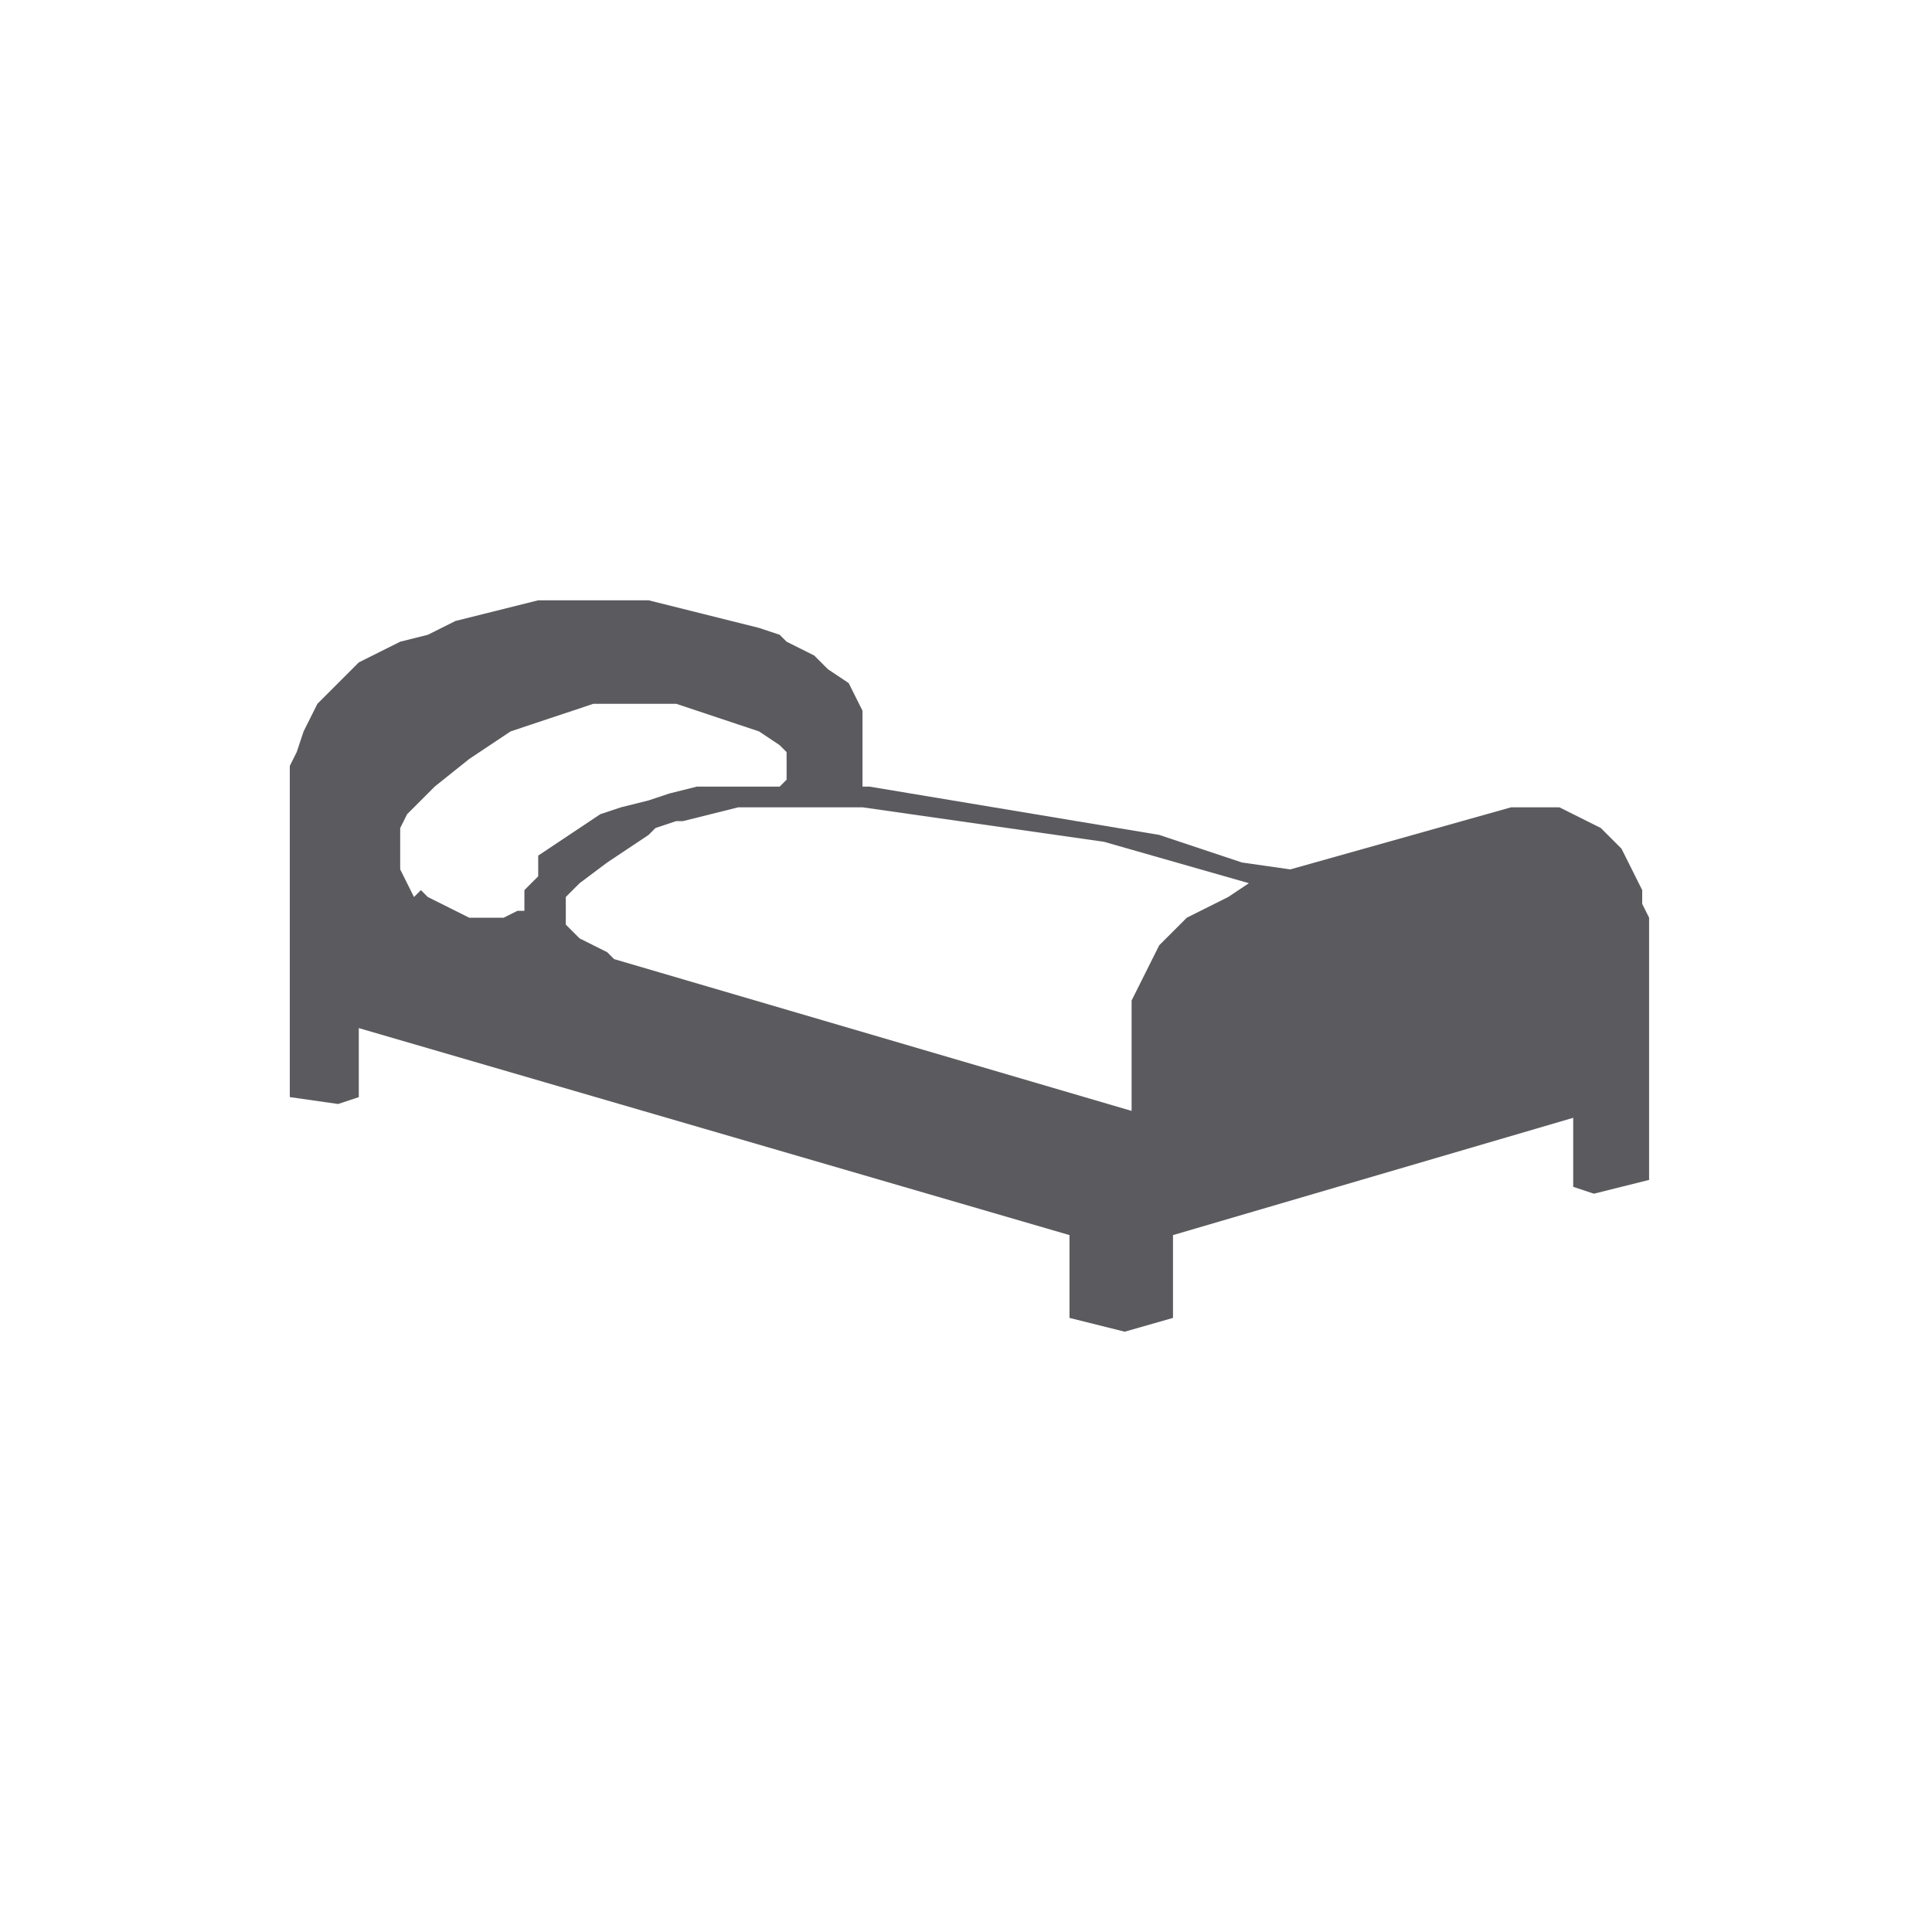
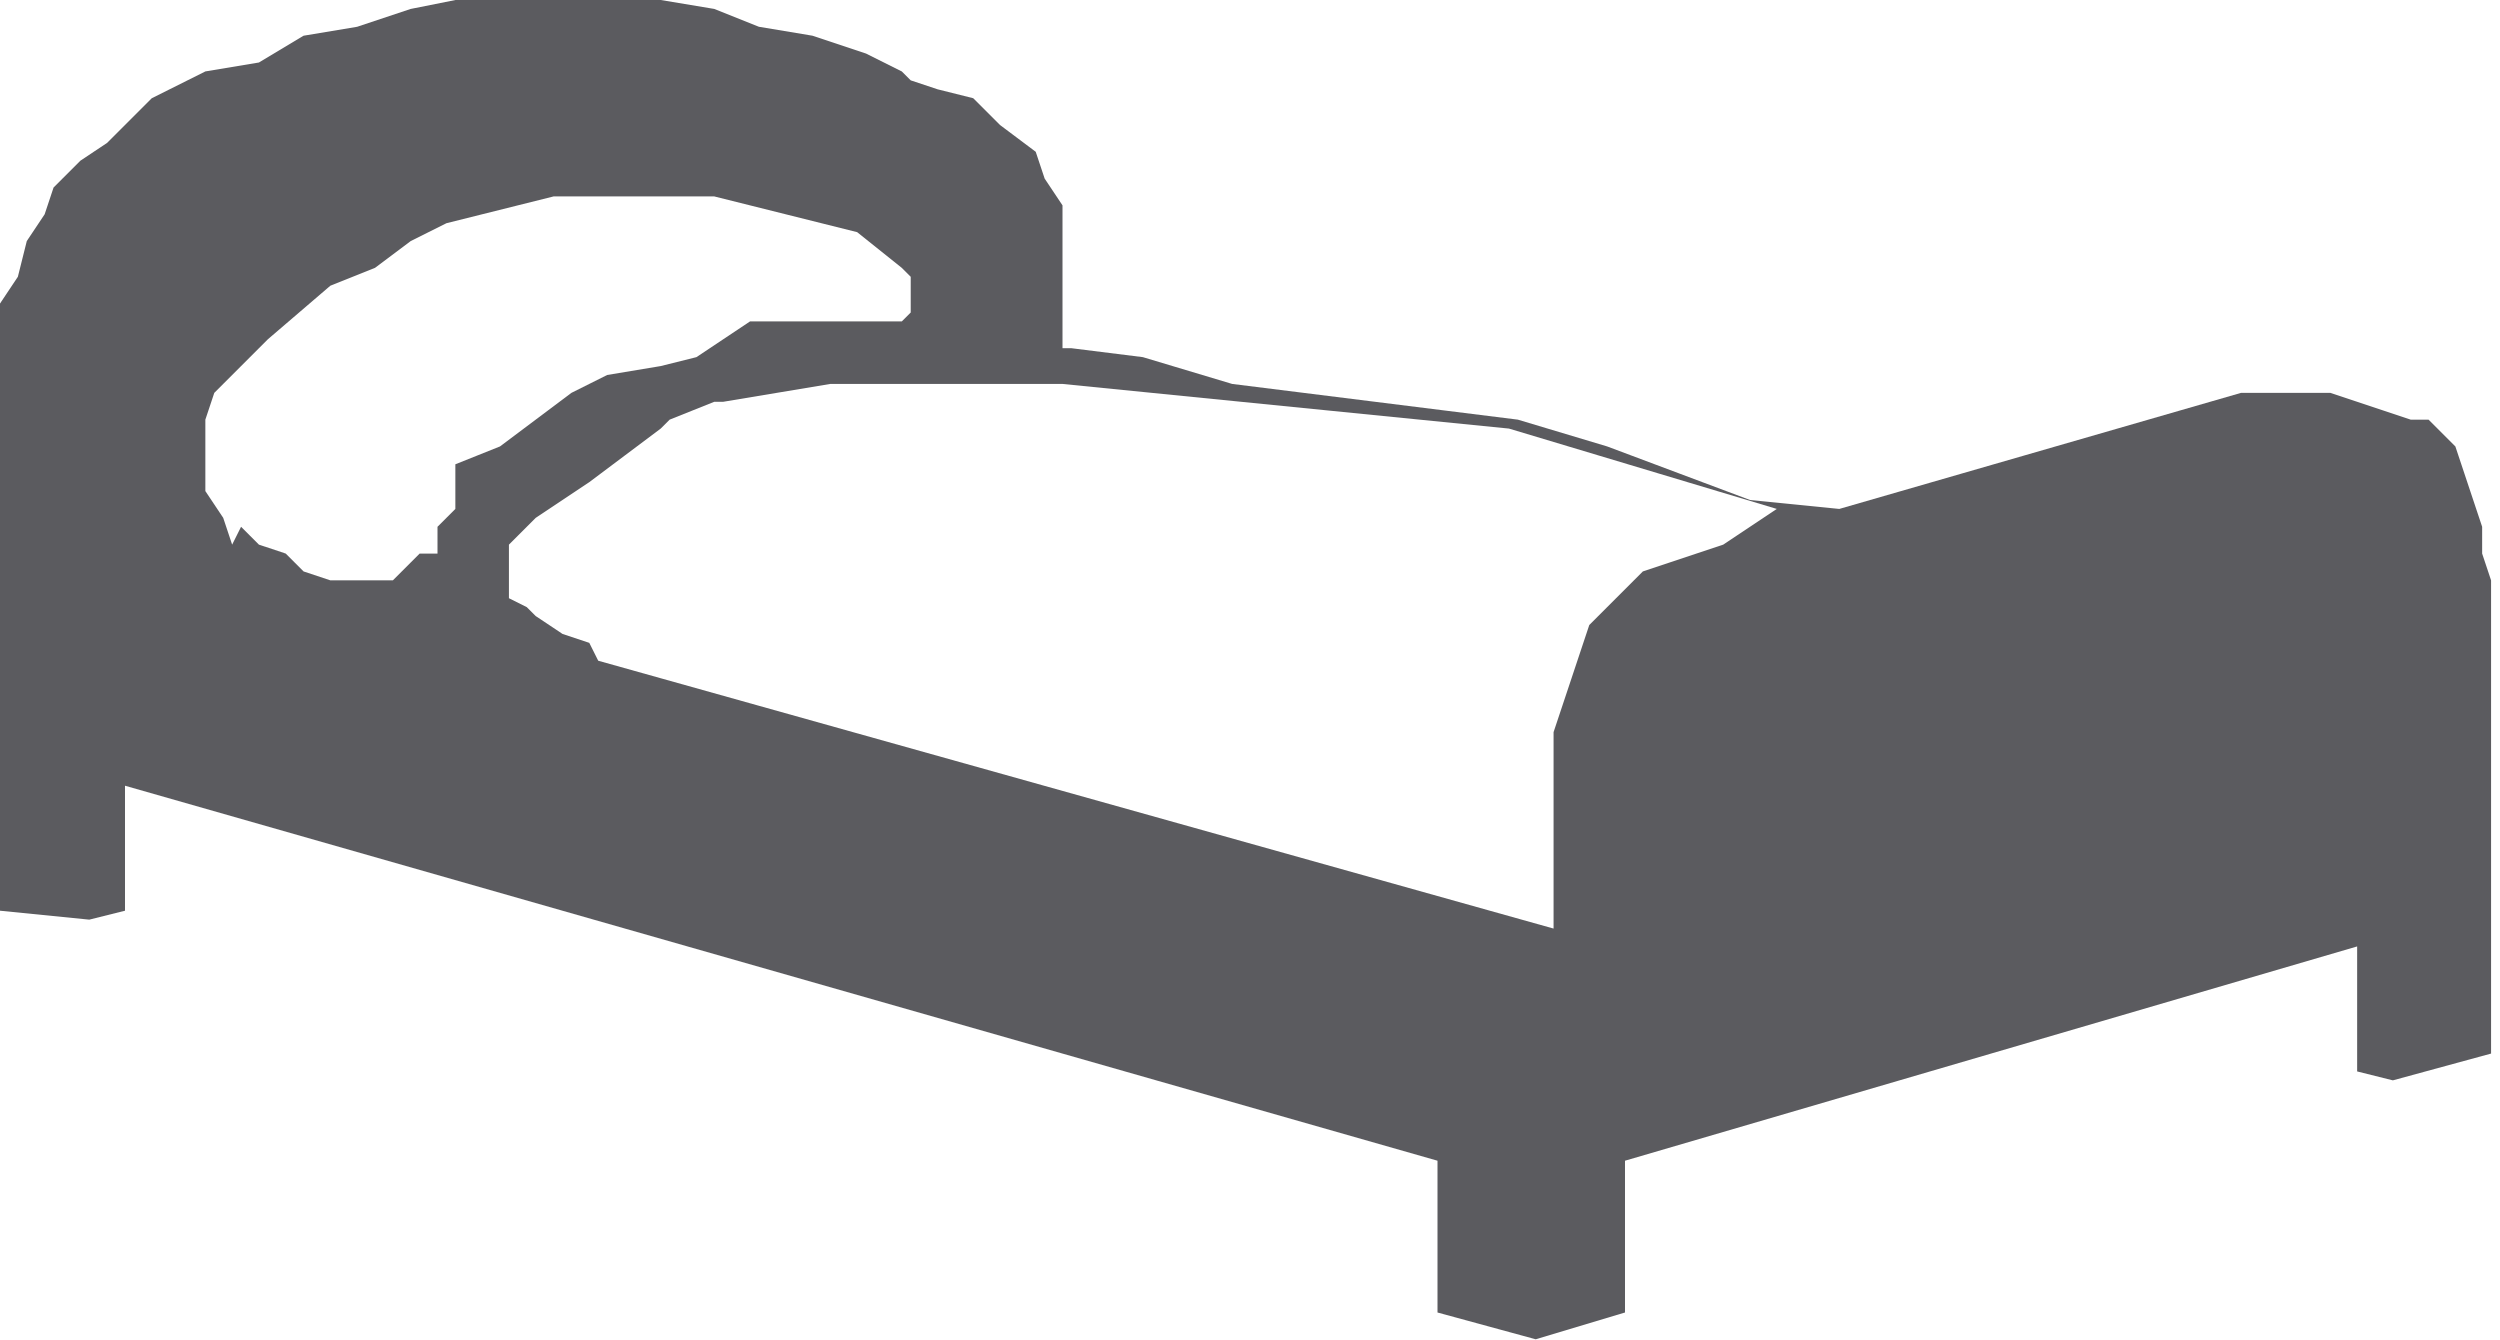
- <svg xmlns="http://www.w3.org/2000/svg" version="1.1" id="Capa_1" x="0px" y="0px" viewBox="0 0 28 28" style="enable-background:new 0 0 28 28;" xml:space="preserve">
+ <svg xmlns="http://www.w3.org/2000/svg" version="1.1" id="Capa_1" x="0px" y="0px" viewBox="0 0 28 15" style="enable-background:new 0 0 28 15;" xml:space="preserve">
  <style type="text/css">
	.st0{fill:#5B5B5F;}
</style>
-   <path class="st0" d="M23.8,13.1l0-0.2l-0.1-0.2l-0.1-0.2l-0.1-0.2l-0.2-0.2L23.2,12L23,11.9l-0.2-0.1l-0.2-0.1l-0.2,0h-0.2l-0.2,0  l-0.1,0l-3.2,0.9L18,12.5l-0.6-0.2l-0.6-0.2L16.2,12l-0.6-0.1L15,11.8l-0.6-0.1l-0.6-0.1l-0.6-0.1l-0.6-0.1h-0.1v-0.7l0-0.2l0-0.2  l-0.1-0.2l-0.1-0.2L12,9.7l-0.2-0.2l-0.2-0.1l-0.2-0.1l-0.1-0.1h0L11,9.1L10.6,9l-0.4-0.1L9.8,8.8L9.4,8.7L9,8.7l-0.4,0l-0.4,0  l-0.4,0L7.4,8.8L7,8.9L6.6,9L6.2,9.2L5.8,9.3L5.4,9.5l0,0L5.2,9.6L5,9.8L4.8,10l-0.2,0.2l-0.1,0.2l-0.1,0.2l-0.1,0.3l-0.1,0.2l0,0.3  l0,0.2v4.3L4.9,16l0.3-0.1v-1l10.3,3v1.2l0.8,0.2l0.7-0.2v-1.2l5.8-1.7v1l0.3,0.1l0.8-0.2v-3.8L23.8,13.1z M7.8,12.7l-0.2,0.2l0,0.1  v0.1l0,0.1l-0.1,0l-0.2,0.1l-0.2,0H6.9h0H6.8l-0.2-0.1l-0.2-0.1l-0.2-0.1l-0.1-0.1L6,13l-0.1-0.2l-0.1-0.2l0-0.2v-0.2l0-0.2l0.1-0.2  L6,11.7l0.1-0.1l0.2-0.2L6.8,11l0.3-0.2l0.3-0.2l0.3-0.1L8,10.4l0.3-0.1l0.3-0.1l0.3,0l0.3,0l0.3,0l0.3,0l0.3,0.1l0.3,0.1l0.3,0.1  l0.3,0.1l0.3,0.2h0l0.1,0.1l0,0.1l0,0.1v0.1l0,0.1l-0.1,0.1l-0.1,0l-0.1,0l-0.1,0h-0.1l-0.4,0l-0.4,0l-0.4,0.1l-0.3,0.1l-0.4,0.1  l-0.3,0.1l-0.3,0.2l-0.3,0.2l-0.3,0.2L7.8,12.7L7.8,12.7z M17.8,13l-0.2,0.1l-0.2,0.1l-0.2,0.1l-0.2,0.2l-0.2,0.2l-0.1,0.2l-0.1,0.2  l-0.1,0.2l-0.1,0.2l0,0.3l0,0.3v1l-7.5-2.2l-0.1-0.1l-0.2-0.1l-0.2-0.1h0l-0.1-0.1l-0.1-0.1l0-0.1l0-0.1l0-0.1l0-0.1l0.1-0.1  l0.1-0.1l0.4-0.3l0.3-0.2l0.3-0.2L9.5,12l0.3-0.1l0.1,0l0.4-0.1l0.4-0.1l0.4,0l0.4,0h0.4l0.4,0l0.4,0l-0.2,0l0.7,0.1l0.7,0.1  l0.7,0.1l0.7,0.1l0.7,0.1l0.7,0.2l0.7,0.2l0.7,0.2L17.8,13z" />
+   <path class="st0" d="M27.8,6.2V5.9l-0.1-0.3l-0.1-0.3l-0.1-0.3l-0.3-0.3L27,4.7l-0.3-0.1l-0.3-0.1l-0.3-0.1h-0.3h-0.3h-0.3h-0.1  l-4.5,1.3l-1-0.1l-0.8-0.3l-0.8-0.3L17,4.7l-0.8-0.1l-0.8-0.1l-0.8-0.1l-0.8-0.1L12.8,4l-0.8-0.1h-0.1v-1V2.5V2.3L11.7,2l-0.1-0.3  l-0.4-0.3l-0.3-0.3L10.5,1l-0.3-0.1l-0.1-0.1l0,0L9.7,0.6L9.1,0.4L8.5,0.3L8,0.1L7.4,0H6.8H6.3H5.7H5.1L4.6,0.1L4,0.3L3.4,0.4  L2.9,0.7L2.3,0.8L1.7,1.1l0,0L1.5,1.3L1.2,1.6L0.9,1.8L0.6,2.1L0.5,2.4L0.3,2.7L0.2,3.1L0,3.4v0.4v0.3v6.1l1,0.1l0.4-0.1V8.8  L16.1,13v1.7l1.1,0.3l1-0.3V13l8.2-2.4V12l0.4,0.1l1.1-0.3V6.5L27.8,6.2z M5.1,5.7L4.9,5.9v0.1v0.1v0.1H4.7L4.4,6.5H4.2H3.9l0,0H3.7  L3.4,6.4L3.2,6.2L2.9,6.1L2.7,5.9L2.6,6.1L2.5,5.8L2.3,5.5V5.2V5V4.7l0.1-0.3l0.1-0.1l0.1-0.1L3,3.8l0.7-0.6L4.2,3l0.4-0.3L5,2.5  l0.4-0.1l0.4-0.1l0.4-0.1h0.4h0.4h0.4H8l0.4,0.1l0.4,0.1l0.4,0.1l0.4,0.1L10.1,3l0,0l0.1,0.1v0.1v0.1v0.1v0.1l-0.1,0.1H10H9.8H9.7  H9.5H9H8.4L7.8,4L7.4,4.1L6.8,4.2L6.4,4.4L6,4.7L5.6,5L5.1,5.2L5.1,5.7L5.1,5.7z M19.3,6.1L19,6.2l-0.3,0.1l-0.3,0.1l-0.3,0.3  l-0.3,0.3l-0.1,0.3l-0.1,0.3l-0.1,0.3l-0.1,0.3v0.4v0.4v1.4L6.7,7.4L6.6,7.2L6.3,7.1L6,6.9l0,0L5.9,6.8L5.7,6.7V6.5V6.4V6.2V6.1  l0.1-0.1L6,5.8l0.6-0.4L7,5.1l0.4-0.3l0.1-0.1L8,4.5h0.1l0.6-0.1l0.6-0.1h0.6h0.6H11h0.6h0.6h-0.3l1,0.1l1,0.1l1,0.1l1,0.1l1,0.1  l1,0.3l1,0.3l1,0.3L19.3,6.1z" />
</svg>
